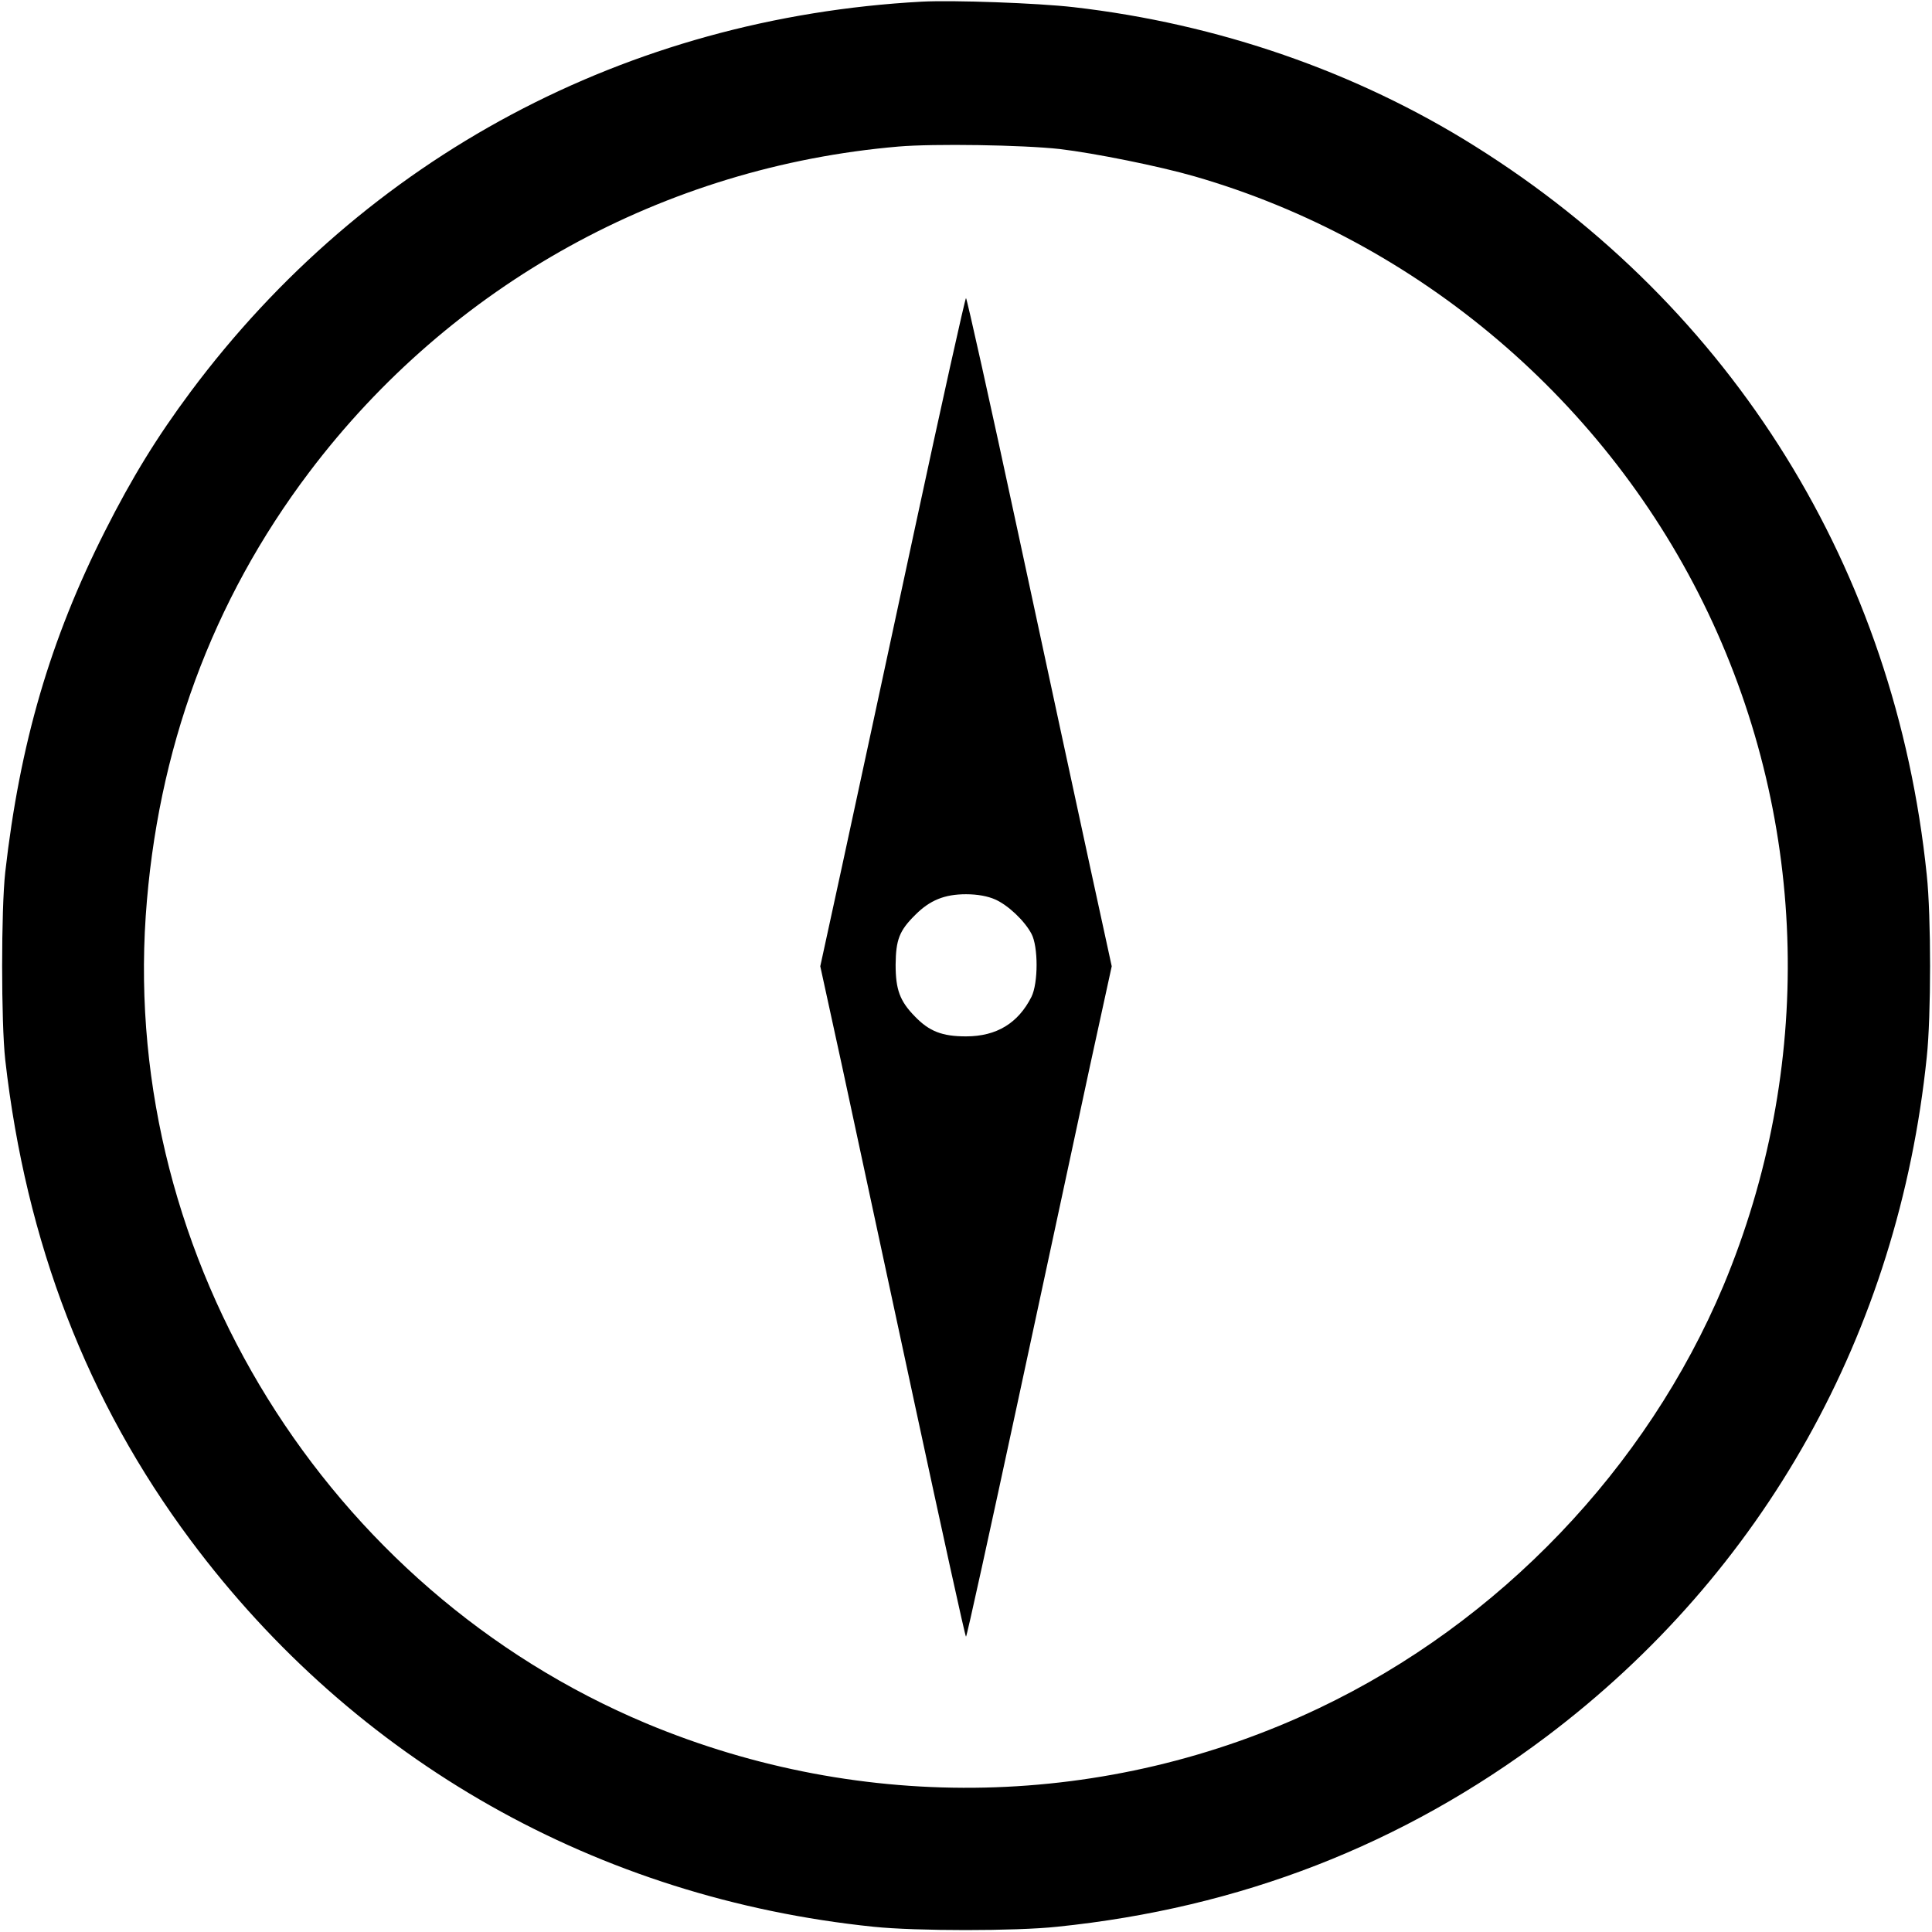
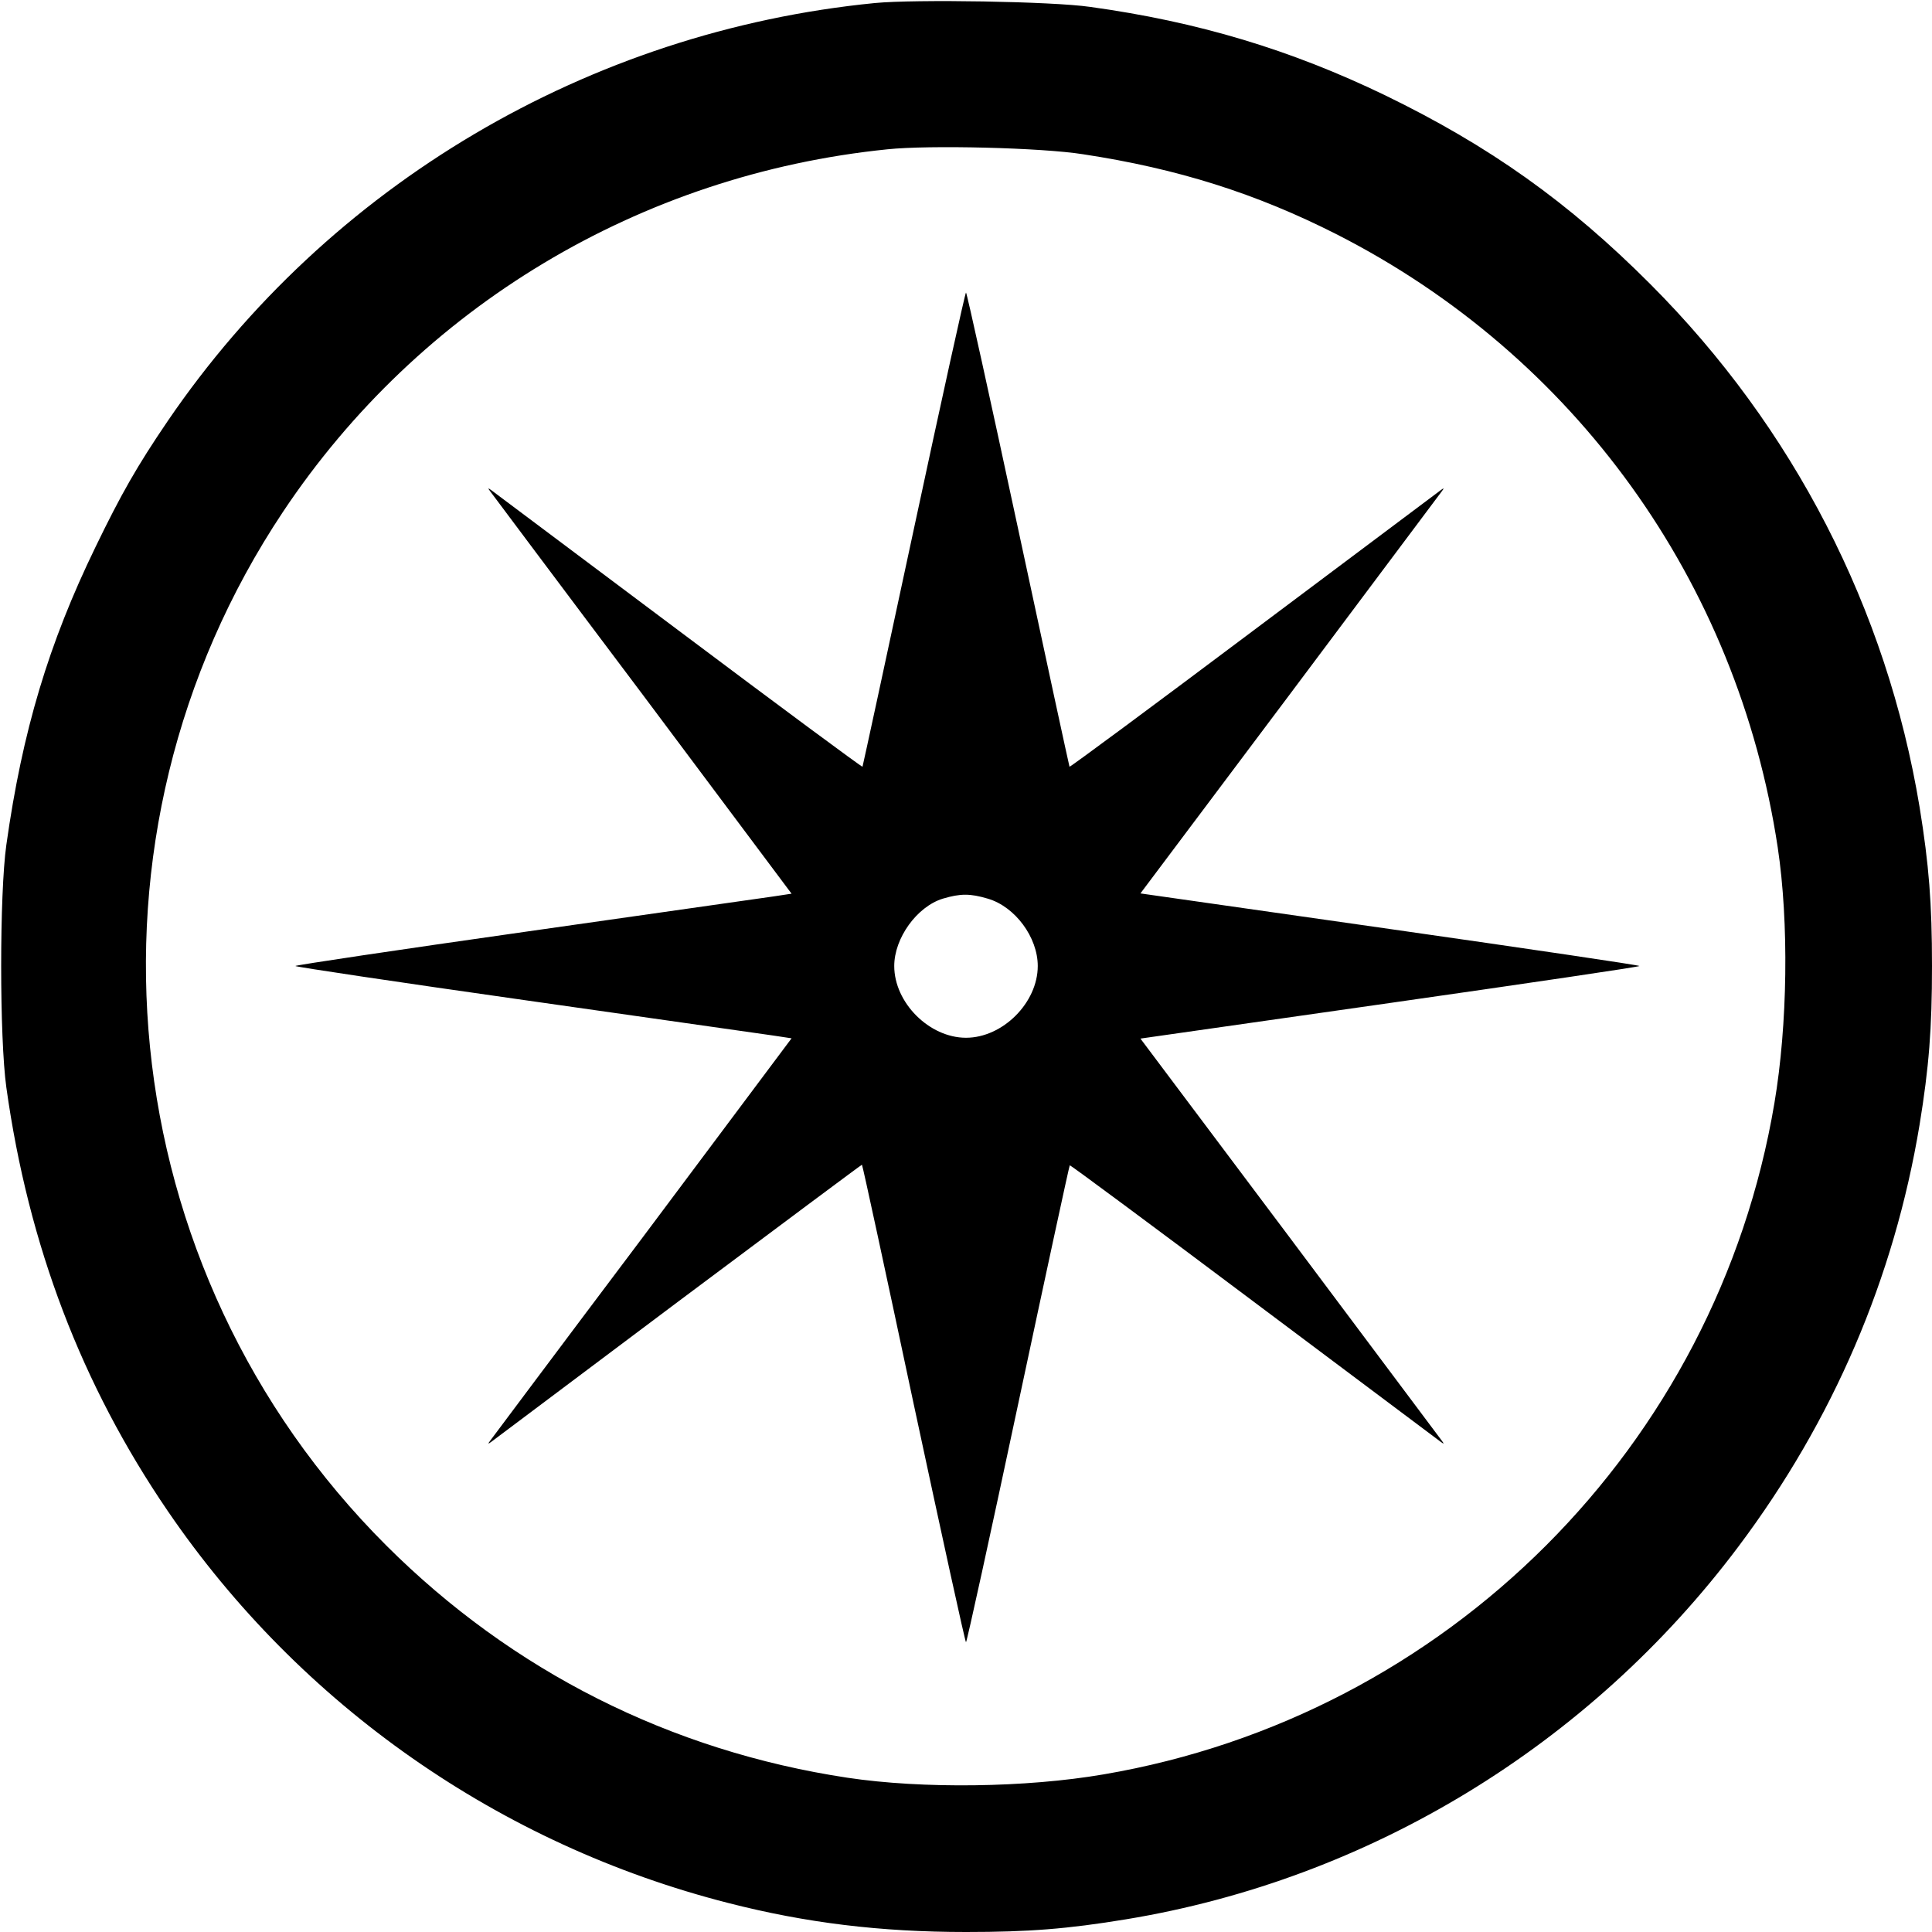
<svg xmlns="http://www.w3.org/2000/svg" version="1.0" width="700pt" height="700pt" viewBox="0 0 700 700" preserveAspectRatio="xMidYMid meet">
  <g transform="translate(0,700) scale(0.1,-0.1)" fill="#000000" stroke="none">
-     <path d="M3340 6994 c-1069 -58 -2015 -563 -2649 -1413 -122 -164 -212 -310 -311 -506 -198 -392 -308 -768 -361 -1235 -15 -135 -15 -545 0 -680 75 -662 297 -1238 672 -1741 597 -801 1475 -1297 2474 -1400 153 -16 516 -16 665 0 664 68 1252 297 1773 689 787 593 1275 1464 1378 2462 16 148 16 512 0 660 -114 1107 -702 2055 -1638 2641 -429 269 -930 443 -1453 503 -130 15 -437 26 -550 20z m500 -534 c126 -15 360 -62 488 -99 811 -234 1497 -817 1861 -1582 365 -767 384 -1651 55 -2438 -278 -661 -811 -1219 -1465 -1530 -767 -365 -1651 -384 -2438 -55 -1156 485 -1897 1680 -1813 2925 41 601 240 1142 593 1609 514 680 1285 1106 2134 1179 129 11 449 6 585 -9z" />
-     <path d="M3312 5073 c-100 -467 -218 -1011 -261 -1211 l-79 -363 79 -362 c43 -199 160 -746 261 -1214 101 -469 185 -853 188 -853 3 0 87 384 188 853 101 468 218 1015 261 1214 l79 362 -79 363 c-43 200 -161 744 -261 1211 -100 466 -185 847 -188 847 -3 0 -88 -381 -188 -847z m294 -1332 c47 -21 106 -77 131 -124 25 -46 25 -179 0 -229 -48 -95 -126 -143 -237 -143 -86 0 -133 18 -185 72 -55 56 -70 98 -70 188 1 90 13 123 72 181 52 52 105 74 183 74 42 0 79 -7 106 -19z" />
+     <path d="M3170 6989 c-1037 -102 -1979 -659 -2562 -1514 -111 -163 -169 -265 -262 -457 -170 -350 -265 -667 -323 -1079 -25 -177 -25 -700 0 -879 80 -573 273 -1078 585 -1535 480 -703 1203 -1209 2031 -1420 281 -72 551 -105 861 -105 228 0 367 11 580 46 881 145 1679 631 2219 1351 343 457 564 973 656 1528 34 208 45 348 45 575 0 227 -11 367 -45 576 -119 718 -457 1375 -975 1894 -296 297 -583 501 -962 685 -342 165 -677 266 -1068 320 -137 20 -635 28 -780 14z m755 -548 c342 -52 626 -142 916 -289 864 -439 1454 -1258 1600 -2222 41 -273 36 -643 -12 -927 -209 -1242 -1186 -2220 -2431 -2432 -280 -48 -655 -53 -928 -12 -641 97 -1214 386 -1670 841 -1001 999 -1158 2569 -375 3745 495 743 1295 1223 2190 1314 151 16 560 6 710 -18z" />
+     <path d="M3311 5083 c-101 -472 -185 -859 -186 -861 -2 -2 -302 220 -667 494 -364 273 -670 502 -678 508 -12 9 -13 8 -4 -4 6 -8 254 -340 552 -736 l540 -722 -66 -10 c-37 -5 -442 -63 -899 -128 -458 -65 -833 -121 -833 -124 0 -3 375 -59 833 -124 457 -65 862 -123 899 -128 l66 -10 -540 -722 c-298 -396 -546 -728 -552 -736 -9 -12 -8 -13 4 -4 8 6 313 235 677 508 365 273 664 496 666 496 2 0 86 -389 187 -865 102 -476 187 -865 190 -865 3 0 88 388 189 863 101 474 185 863 187 865 1 2 301 -220 666 -494 364 -273 670 -502 678 -508 12 -9 13 -8 4 4 -6 8 -254 339 -551 736 l-541 721 904 129 c497 71 904 131 904 134 0 3 -407 63 -904 134 l-904 129 541 721 c297 397 545 728 551 736 9 12 8 13 -4 4 -8 -6 -314 -235 -678 -508 -365 -274 -665 -496 -667 -494 -1 2 -85 389 -186 861 -101 471 -186 857 -189 857 -3 0 -88 -386 -189 -857z m268 -1339 c99 -29 181 -140 181 -244 0 -133 -127 -260 -260 -260 -133 0 -260 127 -260 260 0 101 82 215 176 244 64 19 99 19 163 0z" />
  </g>
</svg>
